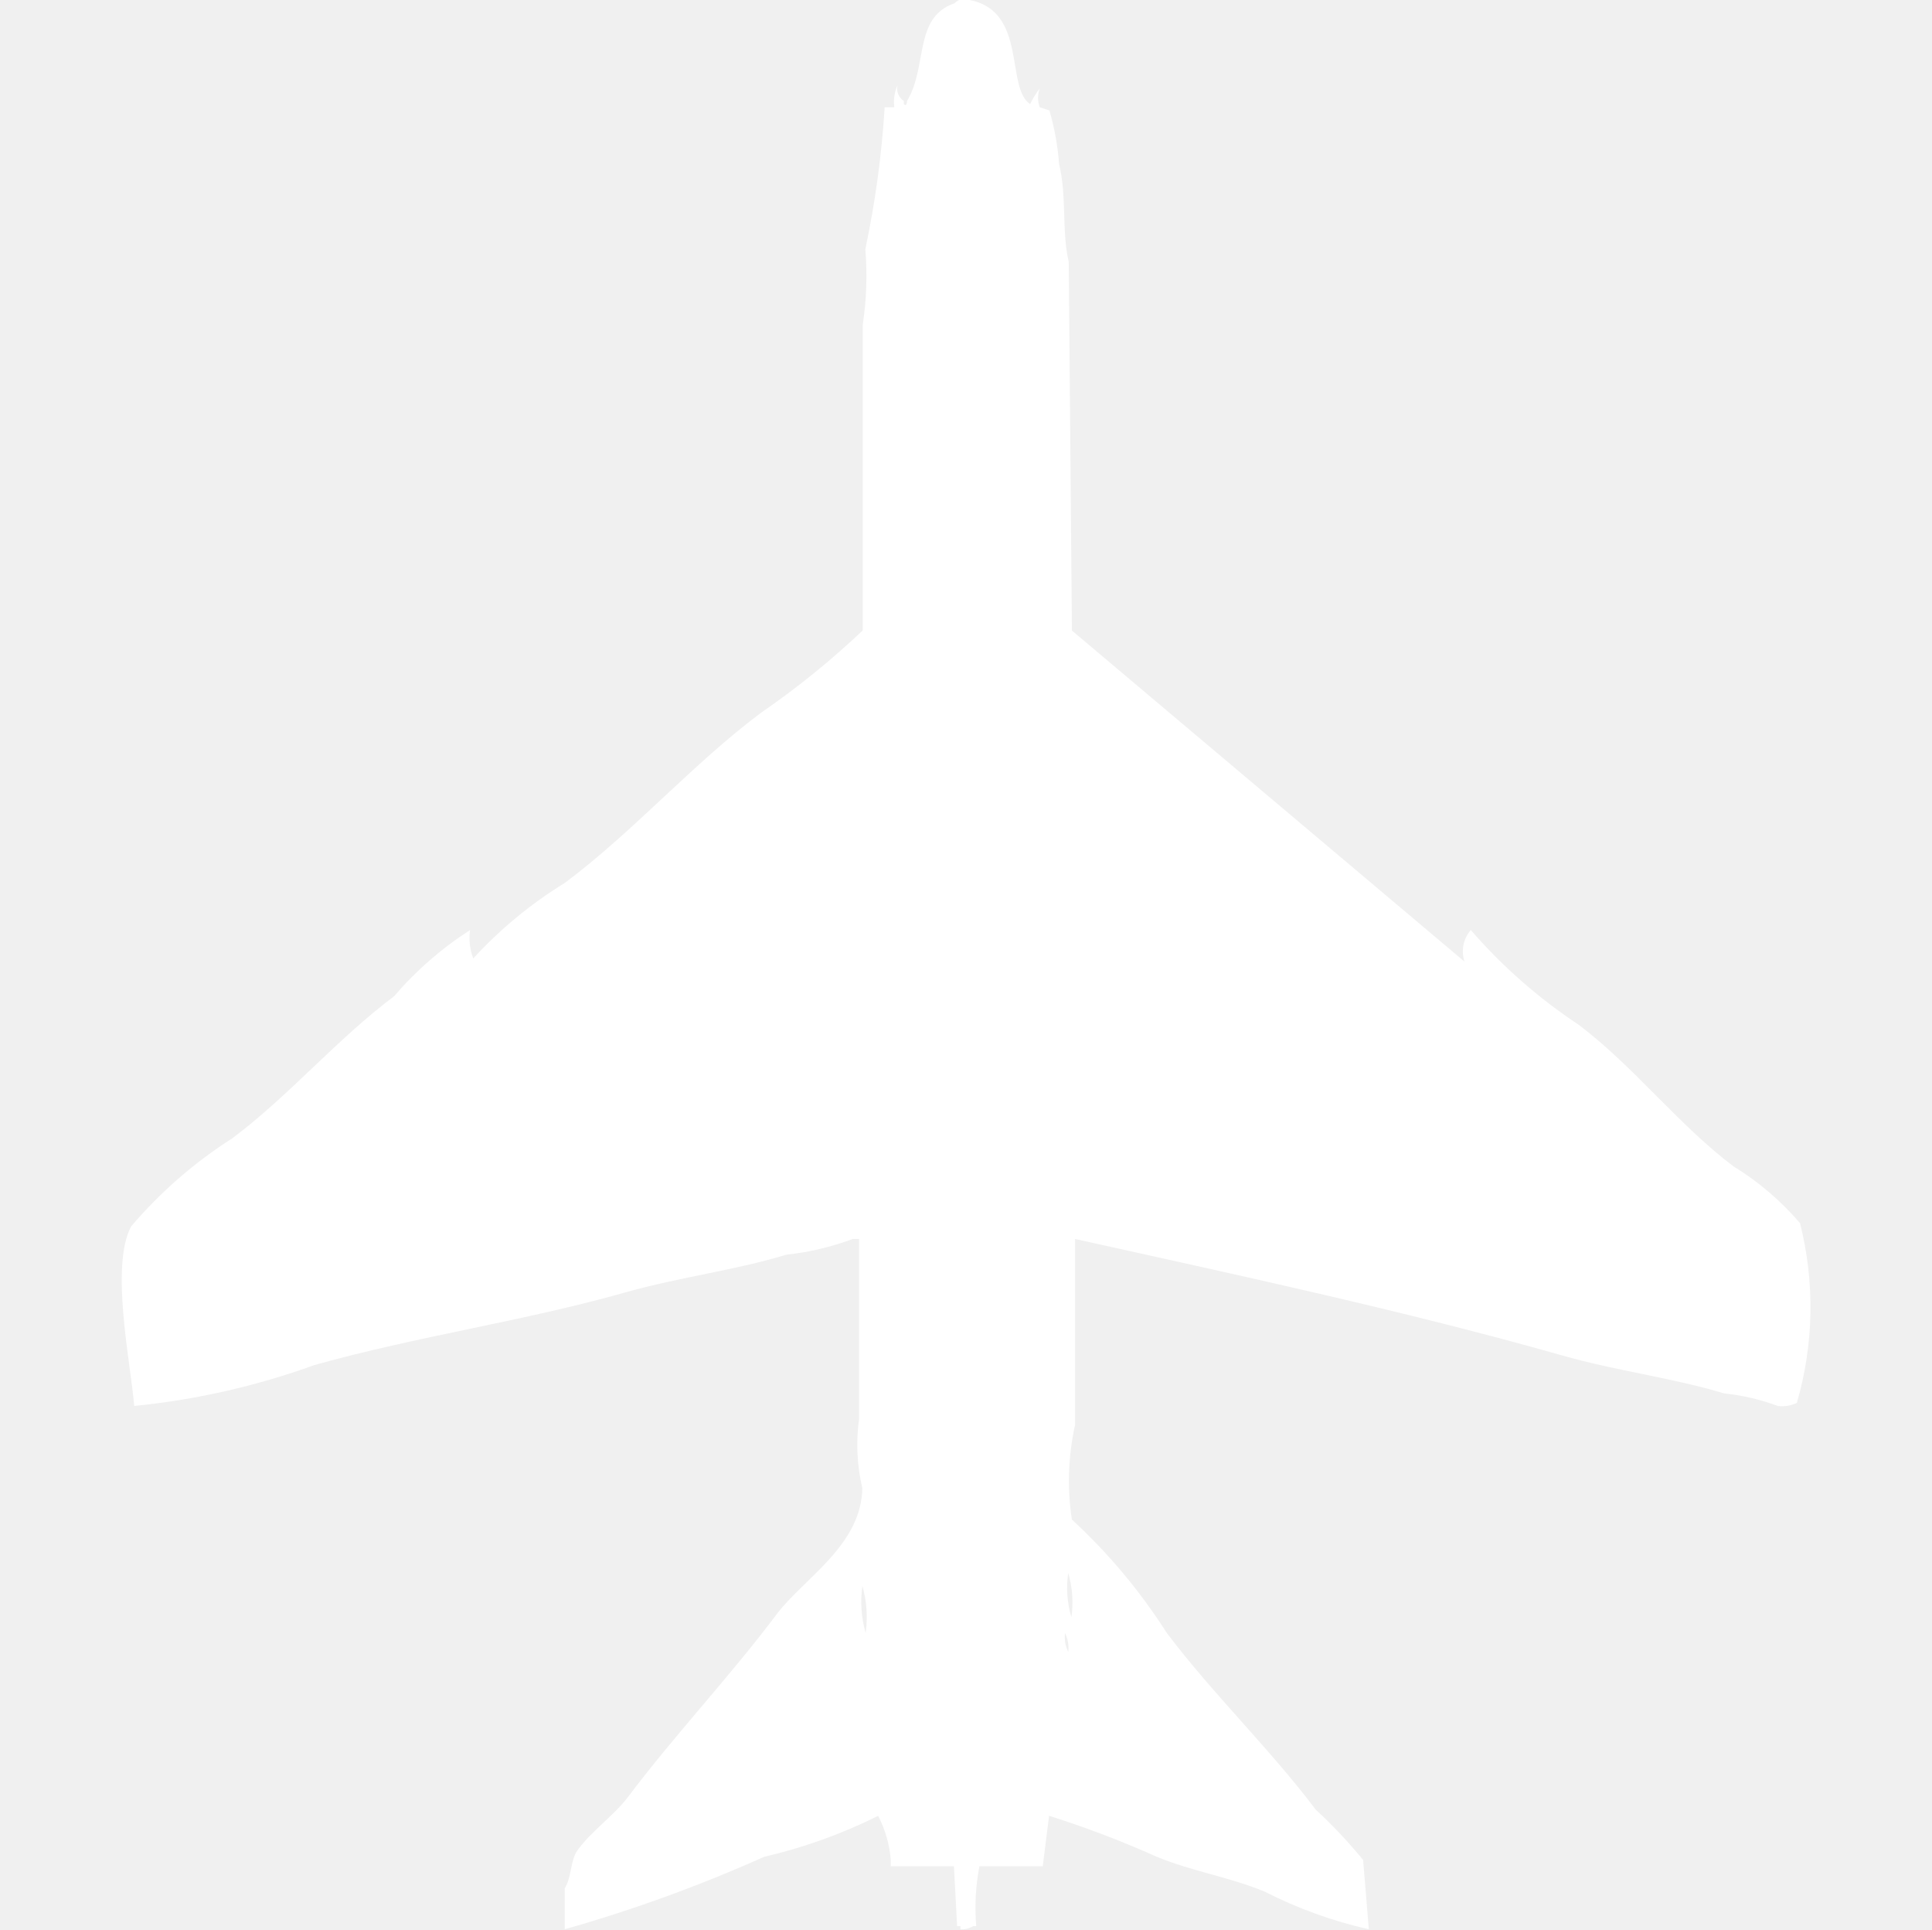
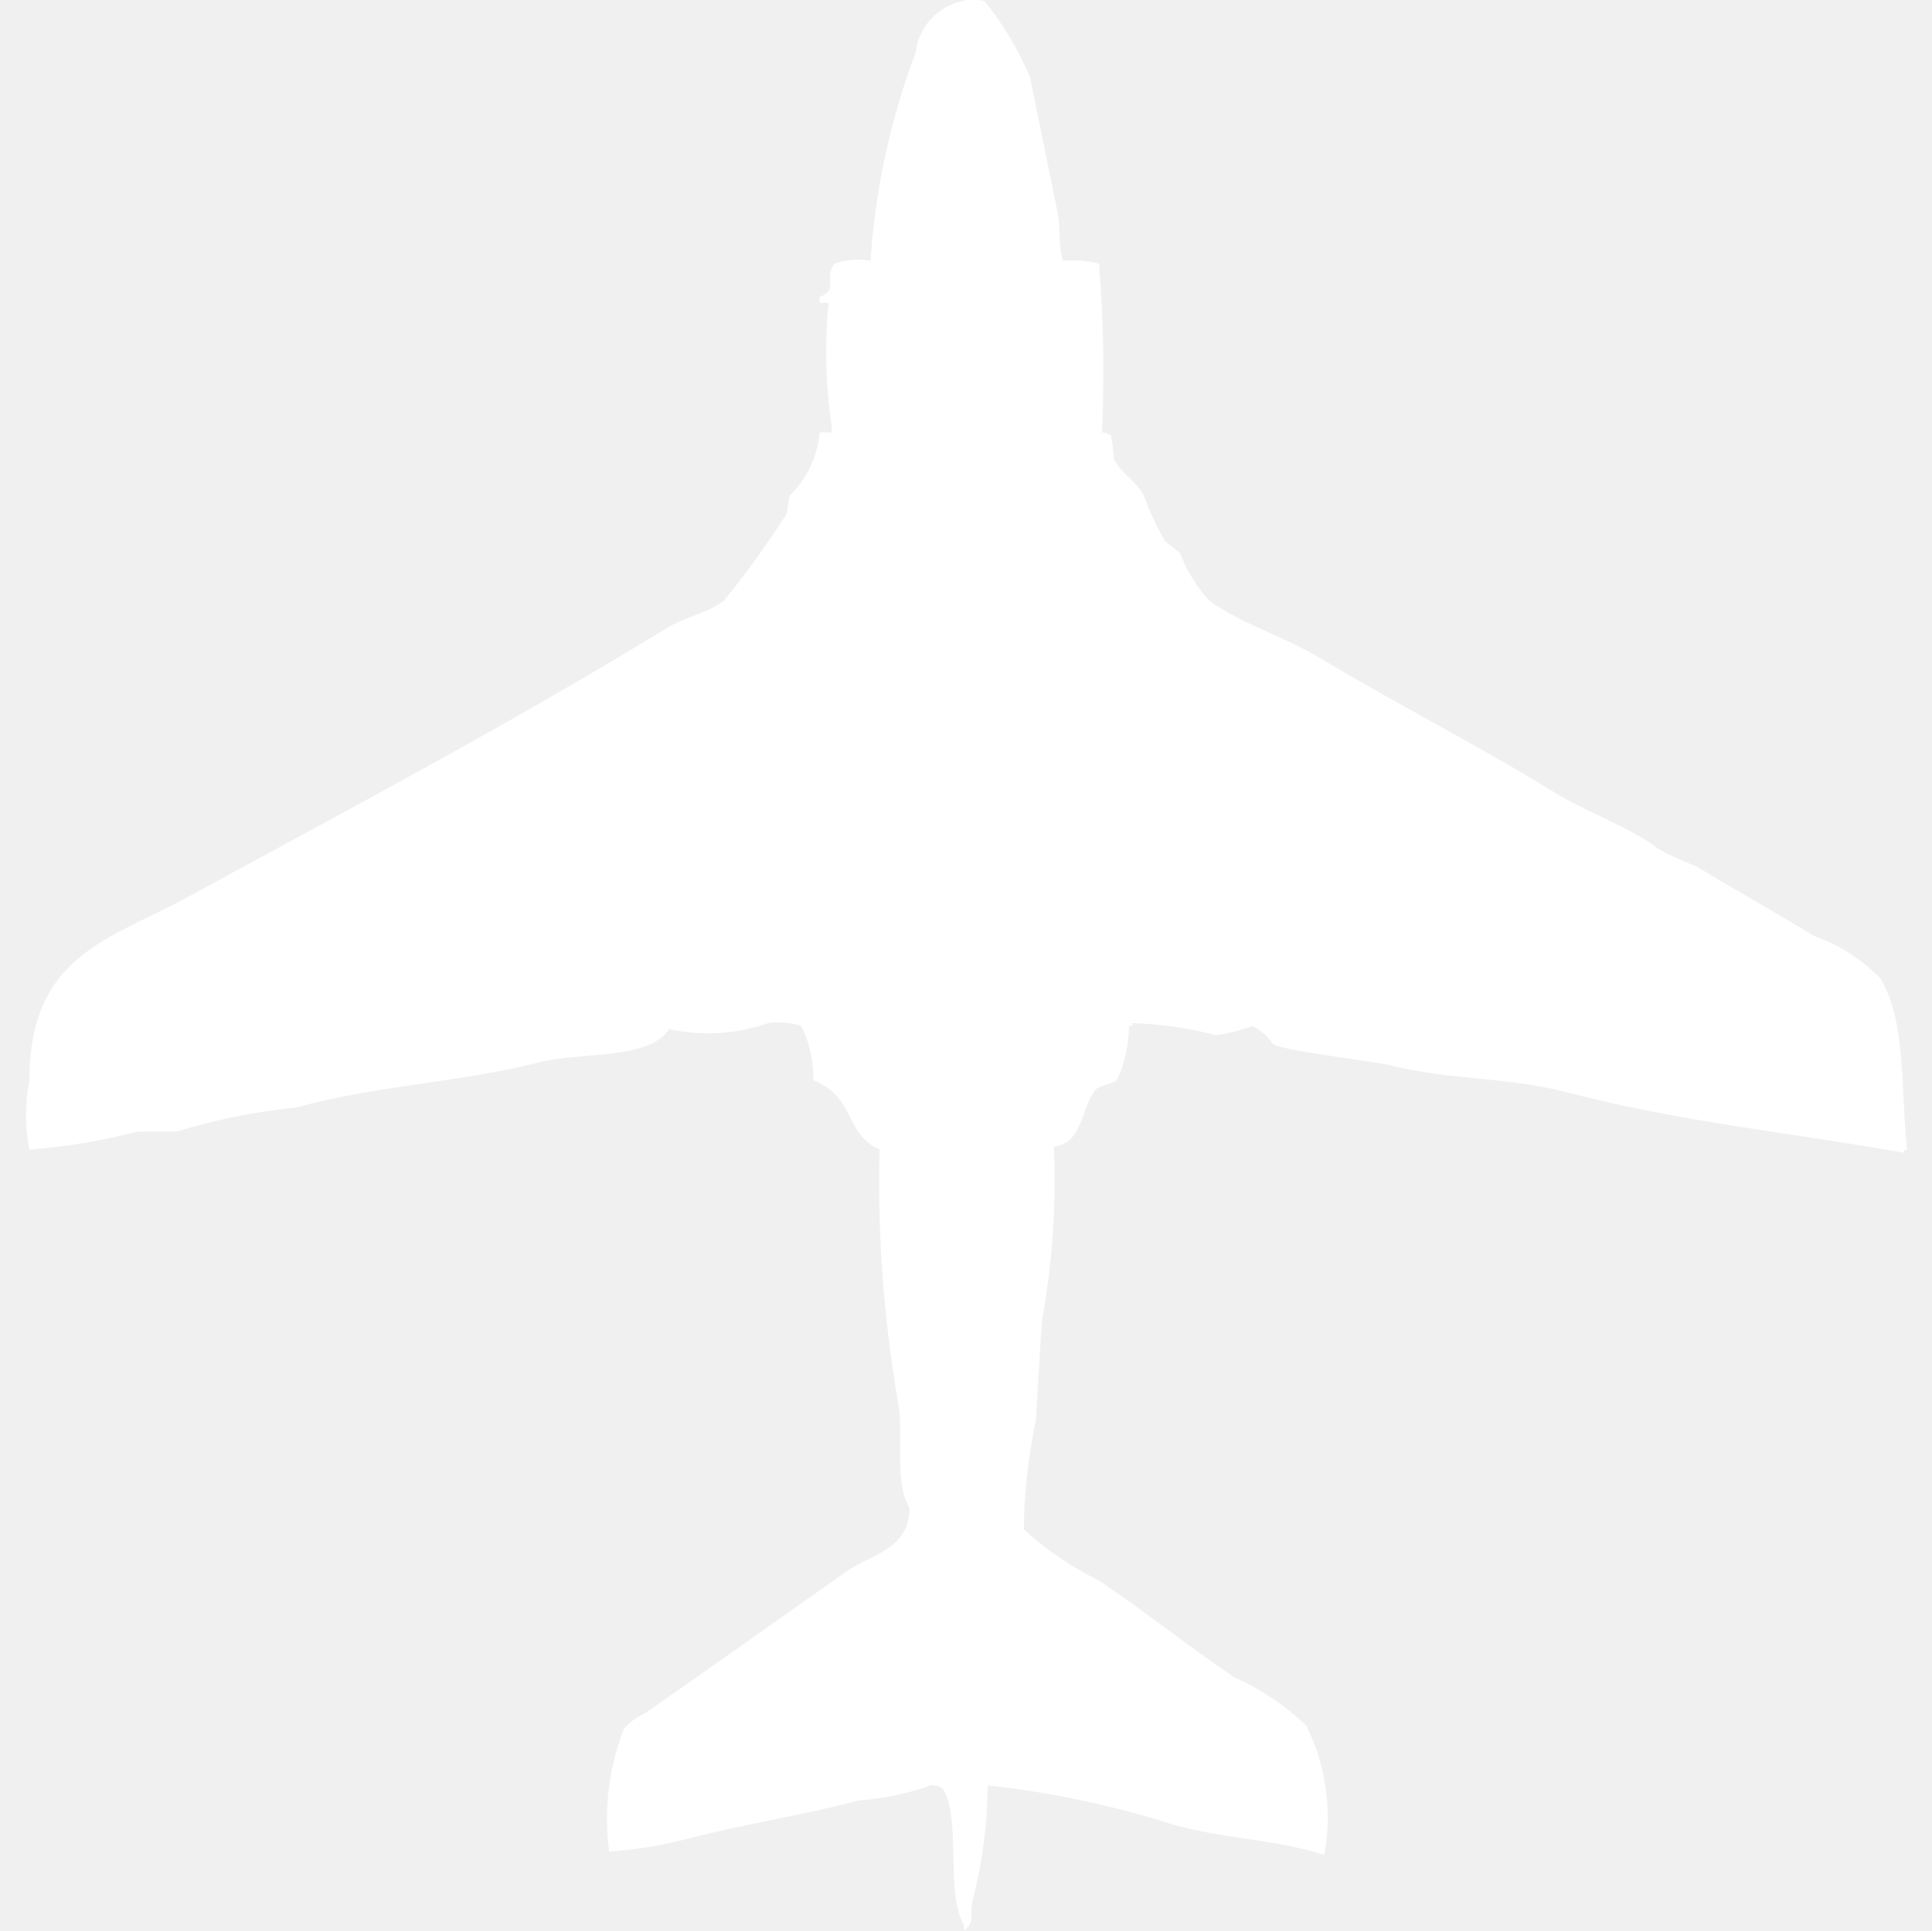
- <svg xmlns="http://www.w3.org/2000/svg" width="40" height="39.938" viewBox="0 0 40 39.938">
+ <svg xmlns="http://www.w3.org/2000/svg" width="40" height="39.969" viewBox="0 0 40 39.969">
  <defs>
    <style>
      .cls-1 {
        fill: #fff;
        fill-rule: evenodd;
      }
    </style>
  </defs>
-   <path id="Color_Fill_1" data-name="Color Fill 1" class="cls-1" d="M27.824,40a9.193,9.193,0,0,1-2.163-.783c-0.755-.308-1.474-0.409-2.228-0.718a20.49,20.49,0,0,0-2.229-.848l-0.131,1.044H19.762a4.535,4.535,0,0,0-.066,1.24H19.631a0.443,0.443,0,0,1-.262.065V39.935H19.3l-0.066-1.24H17.927v-0.13a2.4,2.4,0,0,0-.262-0.913,10.739,10.739,0,0,1-2.36.848A30.621,30.621,0,0,1,11.176,40V39.152c0.147-.231.113-0.574,0.262-0.783,0.284-.4.754-0.718,1.049-1.109,0.987-1.31,2.095-2.475,3.08-3.785,0.551-.732,1.757-1.426,1.77-2.61a3.888,3.888,0,0,1-.066-1.436V25.71H17.14a5.688,5.688,0,0,1-1.376.326c-1.073.326-2.2,0.46-3.343,0.783-2.075.589-4.278,0.9-6.423,1.5a15.455,15.455,0,0,1-3.736.848C2.2,28.333,1.755,26.277,2.2,25.449a9.375,9.375,0,0,1,2.1-1.827c1.175-.883,2.151-2.041,3.343-2.936a7.181,7.181,0,0,1,1.573-1.37,1.184,1.184,0,0,0,.066.587,8.9,8.9,0,0,1,1.9-1.566c1.421-1.063,2.642-2.462,4.064-3.524a17.358,17.358,0,0,0,2.1-1.7V6.786A6.755,6.755,0,0,0,17.4,5.22,20.2,20.2,0,0,0,17.8,2.284h0.2a0.841,0.841,0,0,1,.066-0.457,0.306,0.306,0,0,0,.131.326V2.219c0.066,0.065.065-.064,0.066-0.065,0.433-.717.13-1.732,0.983-2.023A0.28,0.28,0,0,1,19.566.065c1.191,0.235.732,1.809,1.245,2.153a2.021,2.021,0,0,1,.2-0.326,0.567,0.567,0,0,0,0,.392l0.2,0.065a5.372,5.372,0,0,1,.2,1.109c0.164,0.662.051,1.4,0.2,2.023q0.033,3.817.066,7.635l8.127,6.852a0.679,0.679,0,0,1,.131-0.653,10.962,10.962,0,0,0,2.229,1.958c1.144,0.86,2.068,2.075,3.212,2.936a5.754,5.754,0,0,1,1.376,1.175,7.1,7.1,0,0,1-.066,3.719,0.712,0.712,0,0,1-.393.065,4.518,4.518,0,0,0-1.114-.261c-1.068-.323-2.207-0.461-3.343-0.783-3.277-.93-6.749-1.671-10.094-2.414v3.85a5.337,5.337,0,0,0-.066,1.958,11.848,11.848,0,0,1,1.966,2.349c0.952,1.261,2.116,2.377,3.081,3.654a10.391,10.391,0,0,1,.983,1.044ZM21.6,32.626a2.132,2.132,0,0,0,.066.914A2.132,2.132,0,0,0,21.6,32.626Zm-4.26.261a2.327,2.327,0,0,0,.066.979A2.328,2.328,0,0,0,17.337,32.887Zm4.195,0.979a0.686,0.686,0,0,0,.066.392A0.686,0.686,0,0,0,21.532,33.866Z" transform="translate(0.516 -0.063)" />
+   <path id="Color_Fill_1" data-name="Color Fill 1" class="cls-1" d="M22.33,8.986a0.3,0.3,0,0,1,.187.062,3.941,3.941,0,0,1,.062.5c0.138,0.262.495,0.482,0.622,0.749a5.292,5.292,0,0,0,.435.936l0.311,0.25a3.007,3.007,0,0,0,.622,1c0.717,0.5,1.55.732,2.3,1.186,1.555,0.938,3.244,1.791,4.79,2.746,0.7,0.433,1.668.774,2.177,1.186a6.647,6.647,0,0,0,.809.374c0.823,0.5,1.706.991,2.426,1.435a3.544,3.544,0,0,1,1.368.874c0.544,0.865.425,2.25,0.56,3.557H38.938V23.9c-2.344-.416-4.639-0.639-6.967-1.248-1.242-.325-2.426-0.251-3.67-0.562-0.36-.09-2.223-0.3-2.426-0.437a1.034,1.034,0,0,0-.435-0.375,3.49,3.49,0,0,1-.746.187,7.985,7.985,0,0,0-1.742-.25v0.062H22.89a2.766,2.766,0,0,1-.249,1.123c-0.115.08-.327,0.1-0.435,0.187-0.312.361-.264,1.121-0.871,1.186a16.187,16.187,0,0,1-.249,3.619q-0.062,1.03-.124,2.059a11.276,11.276,0,0,0-.249,2.247,6.671,6.671,0,0,0,1.555,1.061c0.939,0.627,1.862,1.37,2.8,2a5.4,5.4,0,0,1,1.493,1,4.29,4.29,0,0,1,.373,2.683c-0.994-.329-2.056-0.329-3.11-0.624A19.563,19.563,0,0,0,19.967,37a9.962,9.962,0,0,1-.311,2.371c-0.079.329,0.064,0.478-.187,0.624V39.875c-0.388-.639-0.039-2.191-0.435-2.808A0.418,0.418,0,0,0,18.785,37a5.671,5.671,0,0,1-1.493.312c-1.15.309-2.453,0.5-3.608,0.811a9.379,9.379,0,0,1-1.555.25,5.082,5.082,0,0,1,.311-2.558,1.438,1.438,0,0,1,.435-0.312c1.381-.961,2.792-1.966,4.167-2.933,0.51-.358,1.292-0.446,1.306-1.311-0.339-.554-0.1-1.547-0.249-2.246a26.984,26.984,0,0,1-.373-5.179c-0.741-.338-0.482-1.079-1.368-1.435a2.536,2.536,0,0,0-.249-1.123,1.5,1.5,0,0,0-.684-0.062,3.739,3.739,0,0,1-2.053.125c-0.431.649-1.814,0.466-2.675,0.686-1.6.41-3.447,0.491-5.038,0.936a13.147,13.147,0,0,0-2.488.5H2.364a12.732,12.732,0,0,1-2.239.375,3.64,3.64,0,0,1,0-1.435c0-2.6,1.647-2.905,3.3-3.807,3.2-1.746,6.684-3.589,9.89-5.554,0.383-.234.814-0.3,1.182-0.562a19.889,19.889,0,0,0,1.306-1.81l0.062-.374a2.077,2.077,0,0,0,.622-1.31h0.249V8.861A10.461,10.461,0,0,1,16.67,6.3H16.483V6.178c0.415-.139.077-0.411,0.311-0.686a1.453,1.453,0,0,1,.746-0.062,14.894,14.894,0,0,1,.933-4.306A1.231,1.231,0,0,1,19.407.062a0.733,0.733,0,0,1,.5,0,6.685,6.685,0,0,1,.933,1.56L21.4,4.368c0.087,0.367.018,0.749,0.124,1.061a2.441,2.441,0,0,1,.746.062A27.261,27.261,0,0,1,22.33,8.986Z" transform="translate(0.484 -0.031)" />
</svg>
